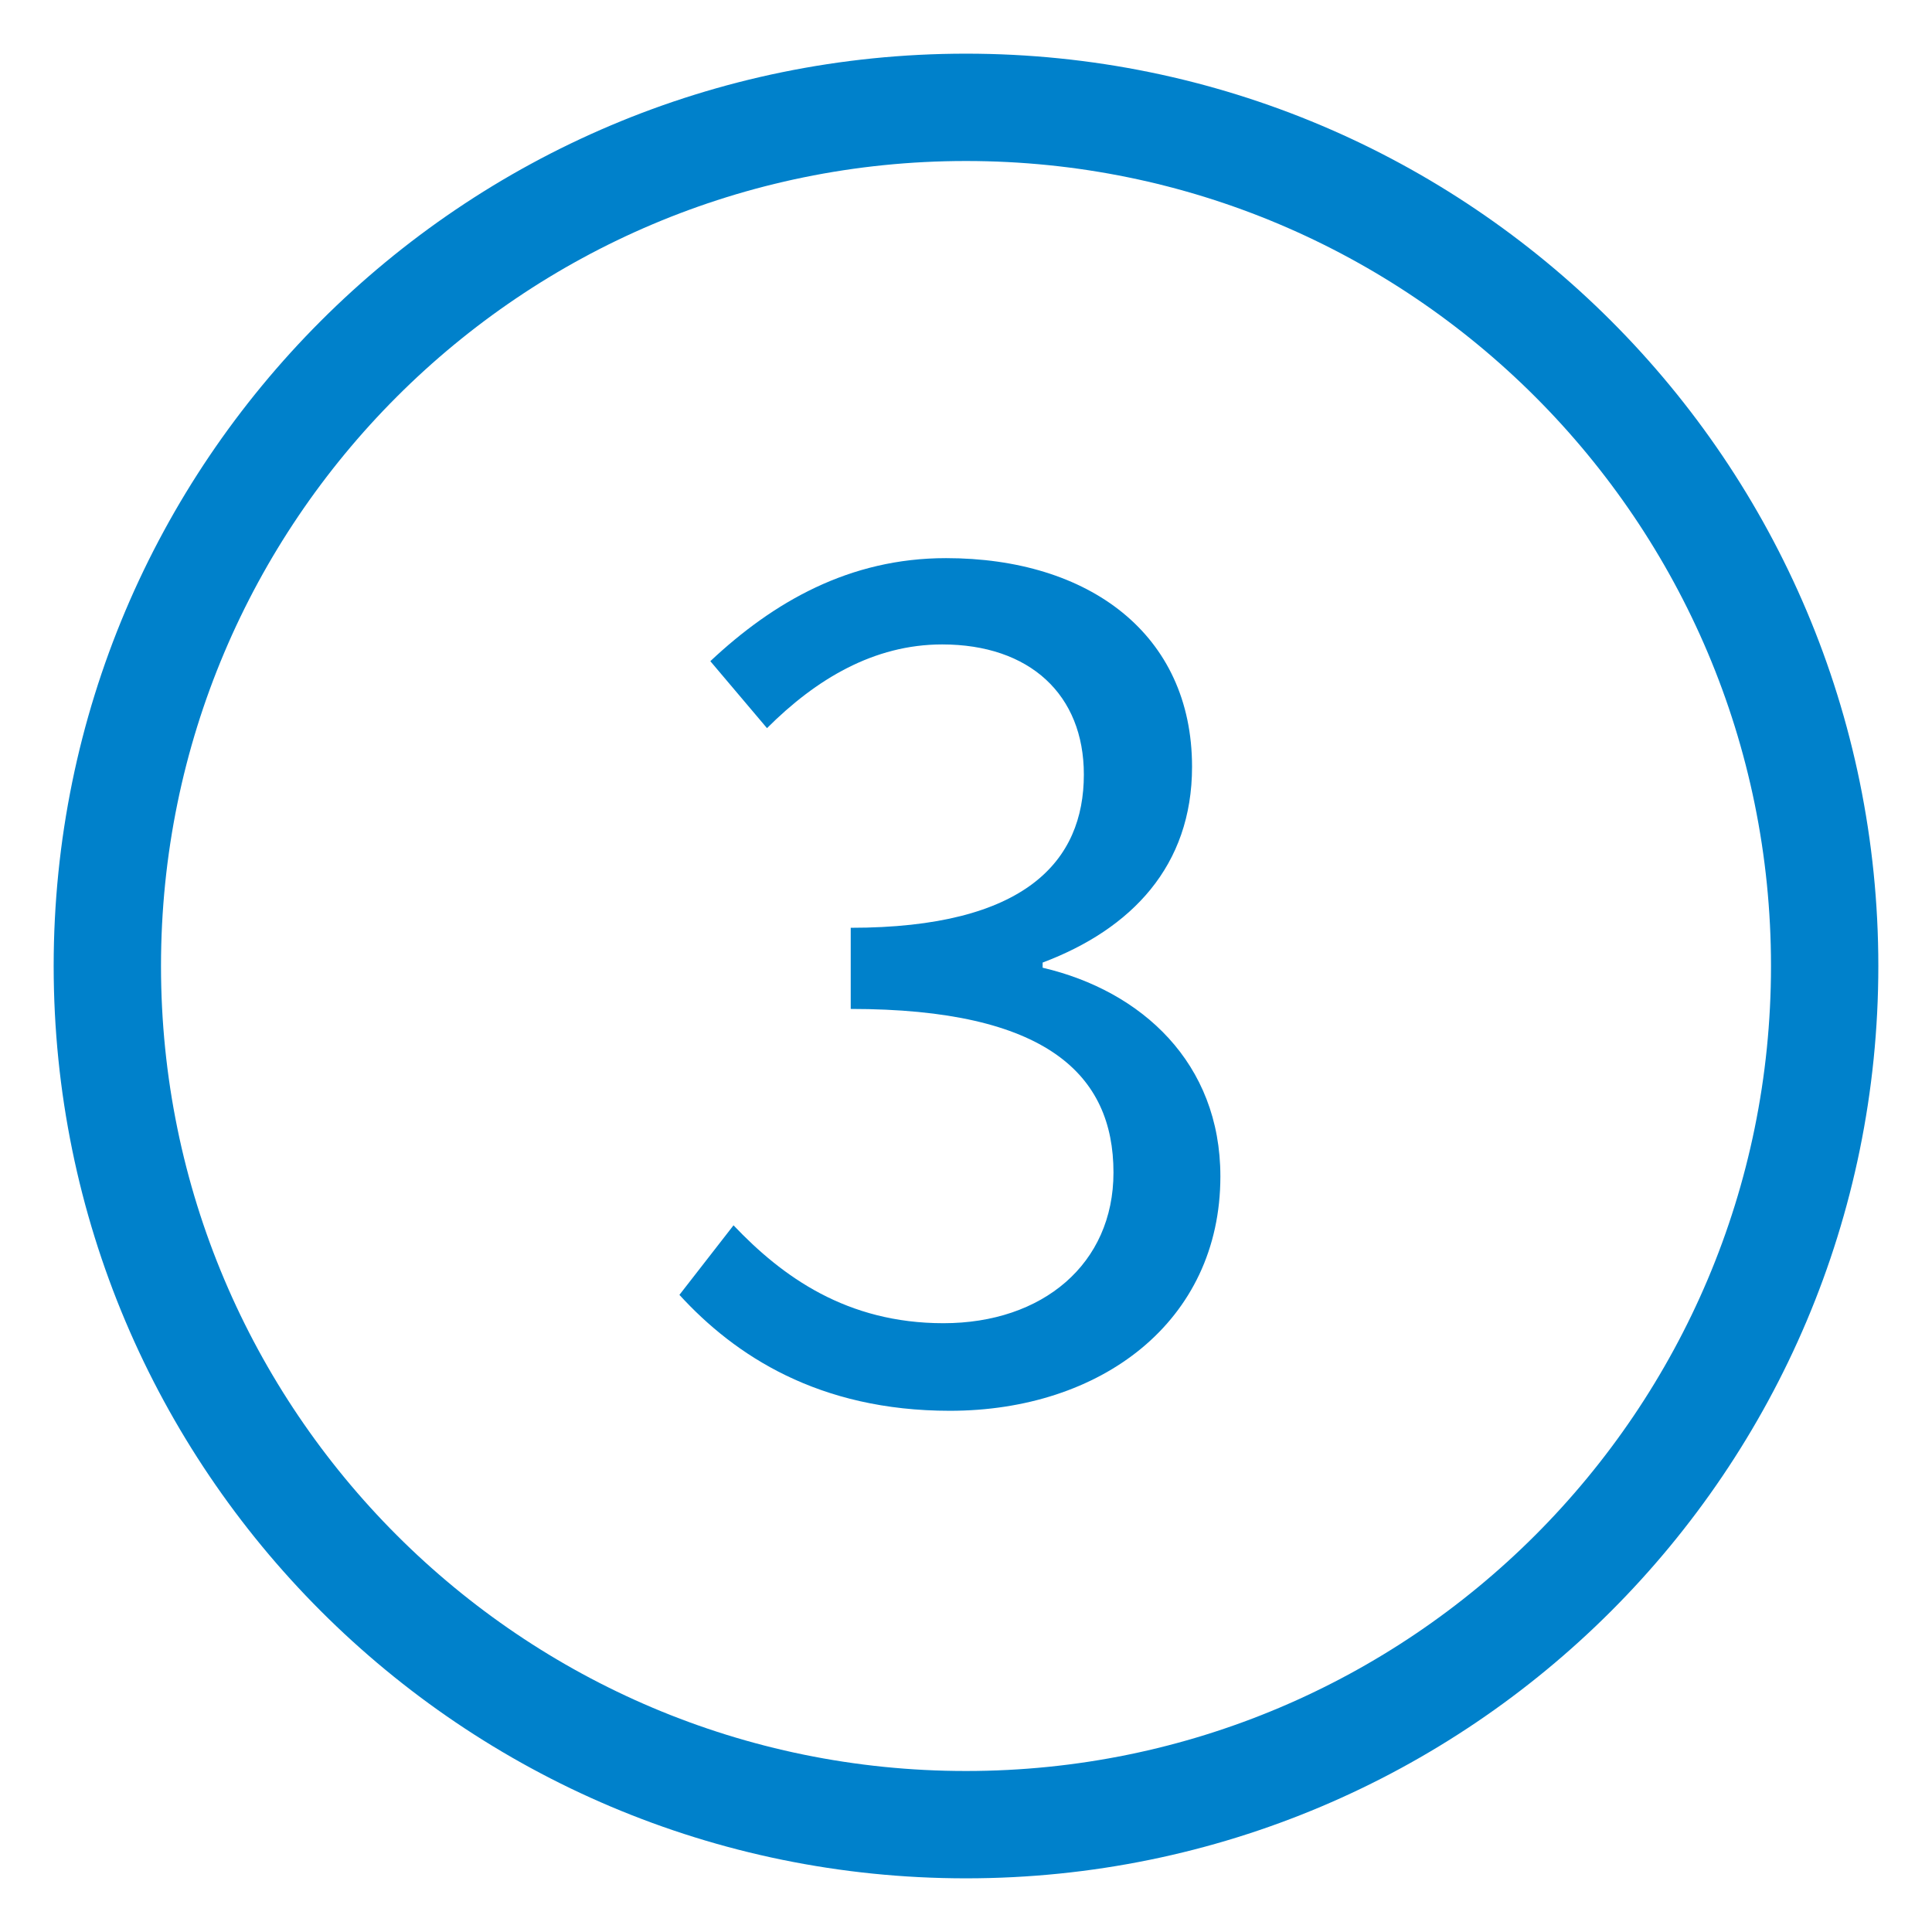
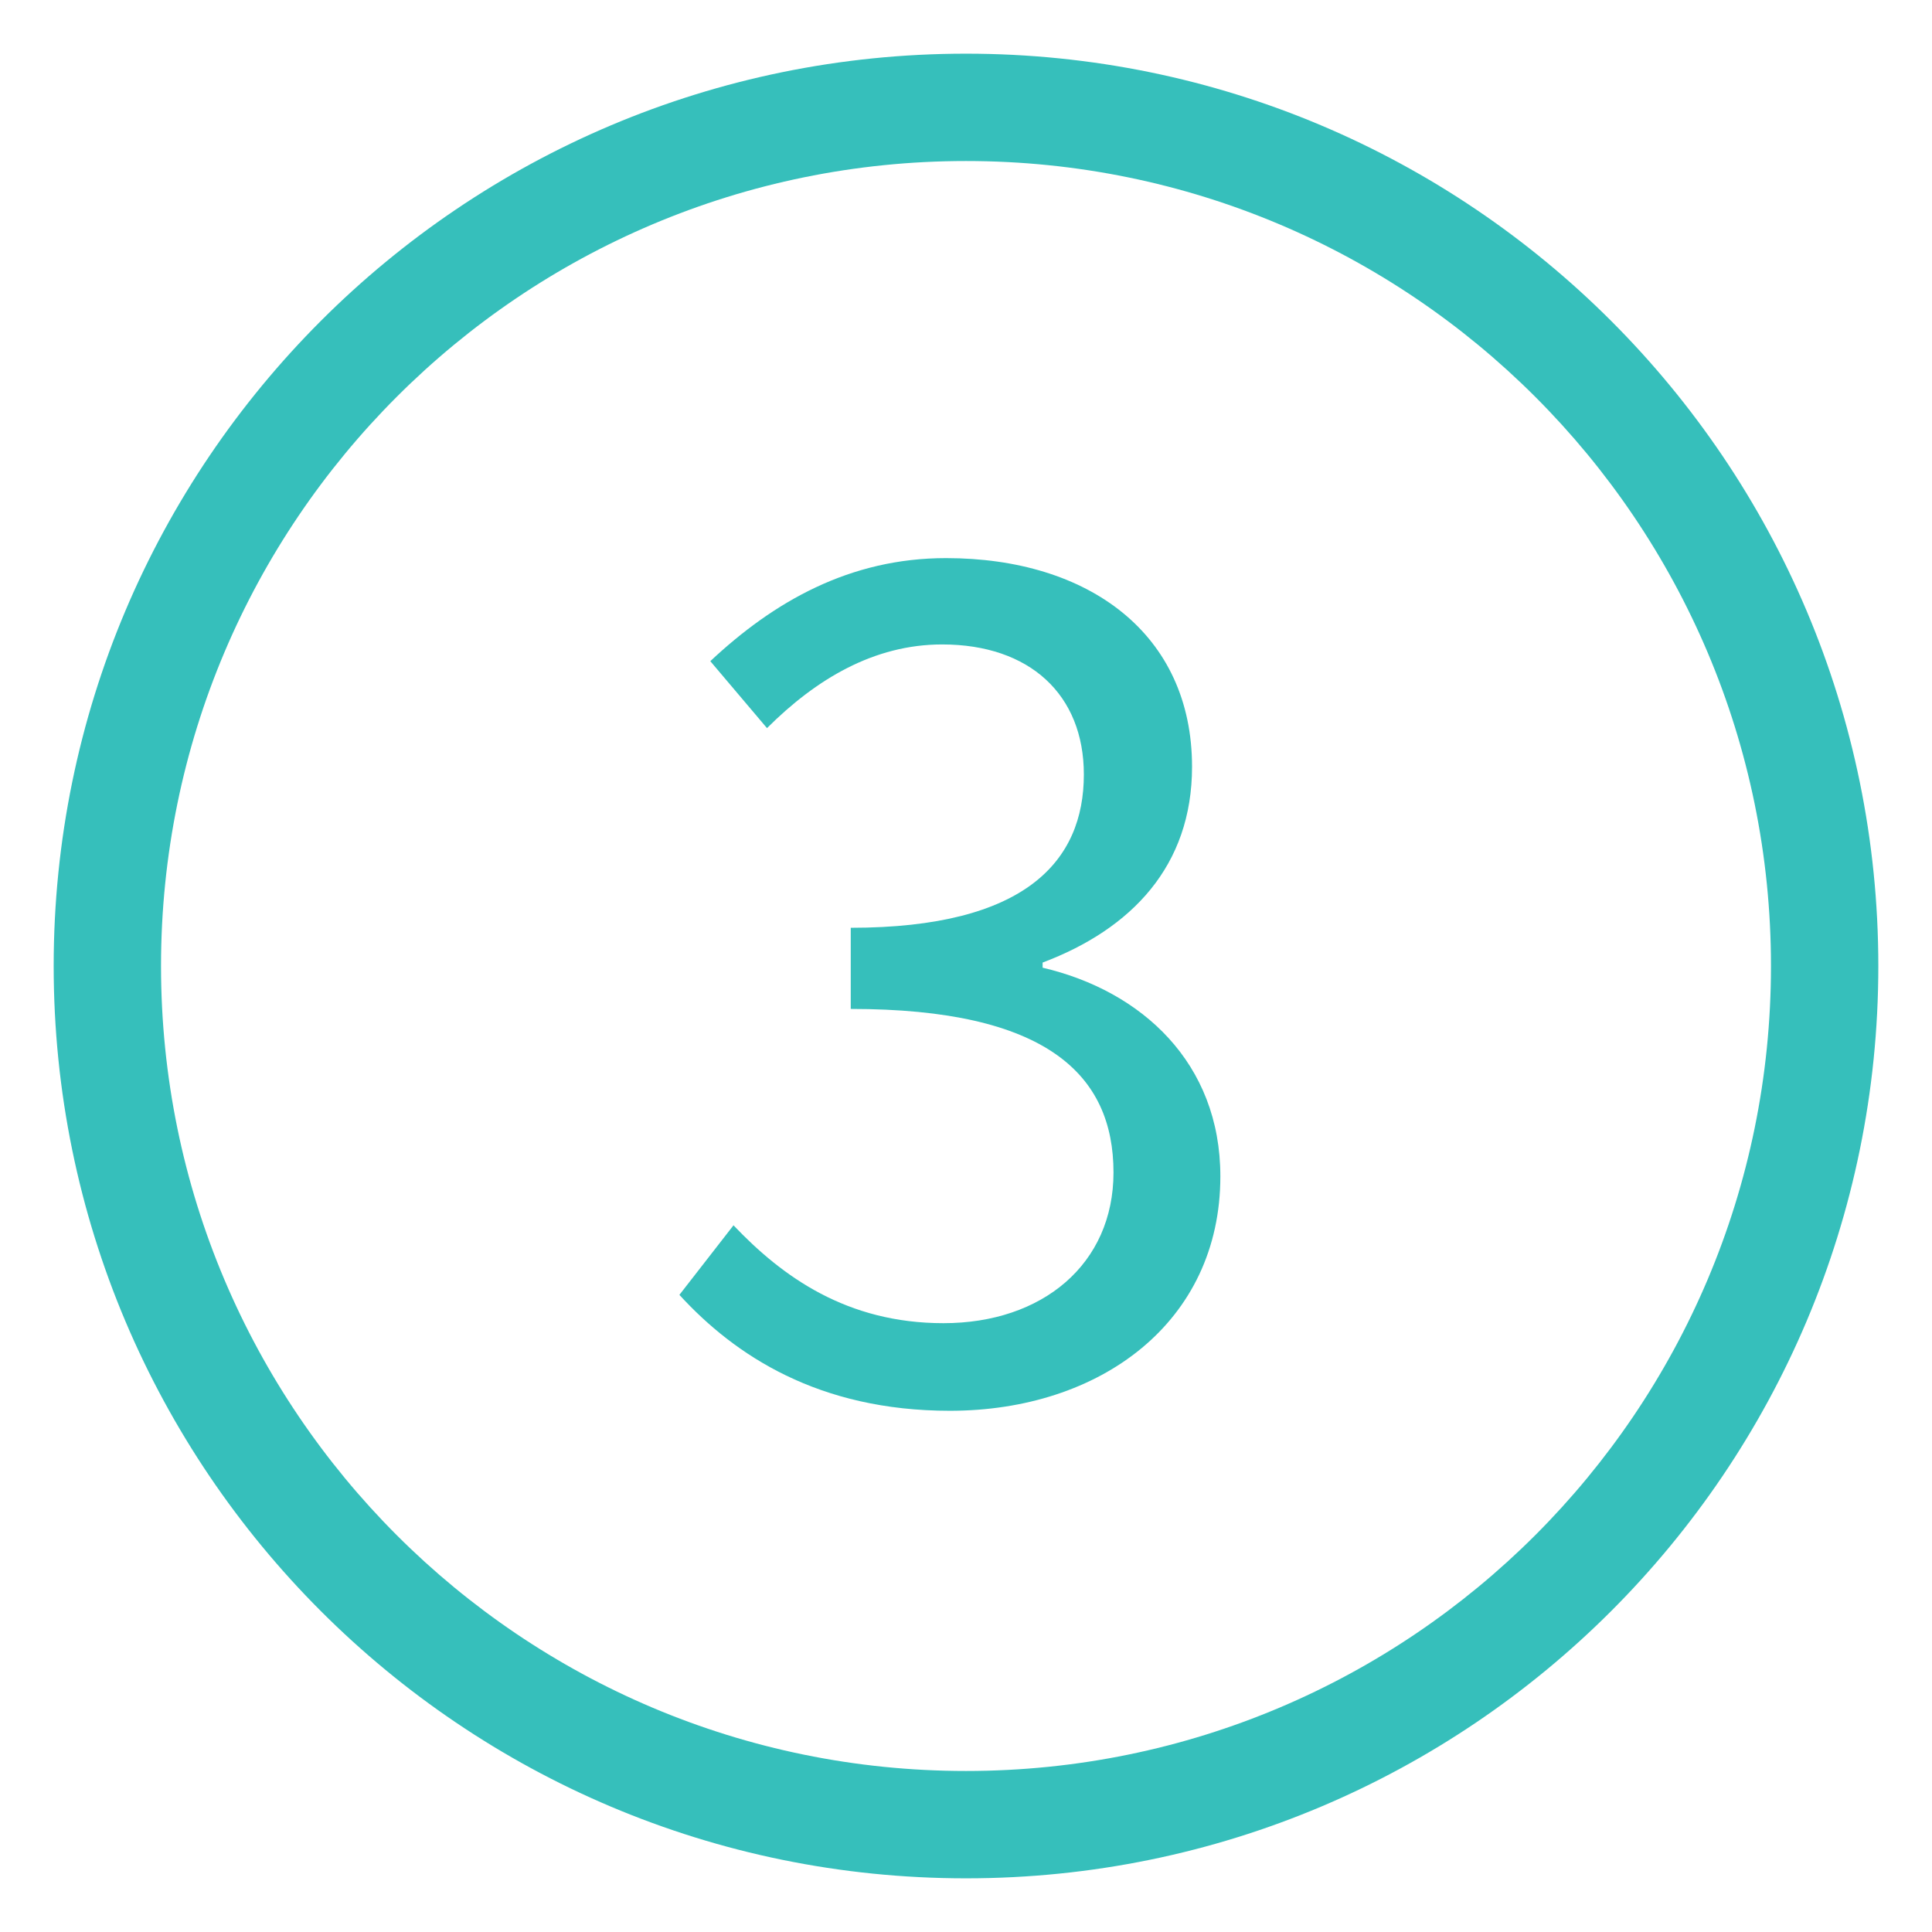
- <svg xmlns="http://www.w3.org/2000/svg" width="18px" height="18px" viewBox="0 0 18 18" version="1.1">
+ <svg xmlns="http://www.w3.org/2000/svg" width="32px" height="32px" viewBox="0 0 32 32" version="1.1">
  <defs />
  <g id="All-Screens" stroke="none" stroke-width="1" fill="none" fill-rule="evenodd">
-     <g id="Flow-instructions" transform="translate(-303, -504)">
-       <g id="Group-2-Copy-2" transform="translate(304, 505)">
+     <g id="Flow-instructions-1" transform="translate(-293, -442)" fill="#36BFBB">
+       <g id="Group-2-Copy-2" transform="translate(293, 442)">
        <g id="step3">
-           <ellipse id="Oval" stroke="#0081CB" cx="8" cy="8" rx="8" ry="8" />
-           <path d="M5.33,11.064 C5.846,11.628 6.626,12.144 7.85,12.144 C9.254,12.144 10.37,11.316 10.37,9.96 C10.37,8.904 9.638,8.232 8.714,8.016 L8.714,7.968 C9.542,7.656 10.106,7.068 10.106,6.144 C10.106,4.908 9.146,4.2 7.814,4.2 C6.914,4.2 6.206,4.608 5.618,5.16 L6.146,5.784 C6.602,5.328 7.142,5.004 7.778,5.004 C8.594,5.004 9.098,5.472 9.098,6.216 C9.098,7.02 8.558,7.644 6.926,7.644 L6.926,8.4 C8.75,8.4 9.374,9.012 9.374,9.924 C9.374,10.776 8.714,11.328 7.79,11.328 C6.89,11.328 6.29,10.896 5.834,10.416 L5.33,11.064 Z" id="3" fill="#0081CB" />
+           <path d="M31.111,16 C31.111,7.654 24.346,0.889 16,0.889 C7.654,0.889 0.889,7.654 0.889,16 C0.889,24.346 7.654,31.111 16,31.111 C24.346,31.111 31.111,24.346 31.111,16 Z M2.667,16 C2.667,8.636 8.636,2.667 16,2.667 C23.364,2.667 29.333,8.636 29.333,16 C29.333,23.364 23.364,29.333 16,29.333 C8.636,29.333 2.667,23.364 2.667,16 Z" id="Oval" />
+           <path d="M11.253,21.447 C12.171,22.45 13.557,23.367 15.733,23.367 C18.229,23.367 20.213,21.895 20.213,19.484 C20.213,17.607 18.912,16.412 17.269,16.028 L17.269,15.943 C18.741,15.388 19.744,14.343 19.744,12.7 C19.744,10.503 18.037,9.244 15.669,9.244 C14.069,9.244 12.811,9.97 11.765,10.951 L12.704,12.06 C13.515,11.25 14.475,10.674 15.605,10.674 C17.056,10.674 17.952,11.506 17.952,12.828 C17.952,14.258 16.992,15.367 14.091,15.367 L14.091,16.711 C17.333,16.711 18.443,17.799 18.443,19.42 C18.443,20.935 17.269,21.916 15.627,21.916 C14.027,21.916 12.96,21.148 12.149,20.295 L11.253,21.447 Z" id="3" />
        </g>
      </g>
    </g>
  </g>
</svg>
